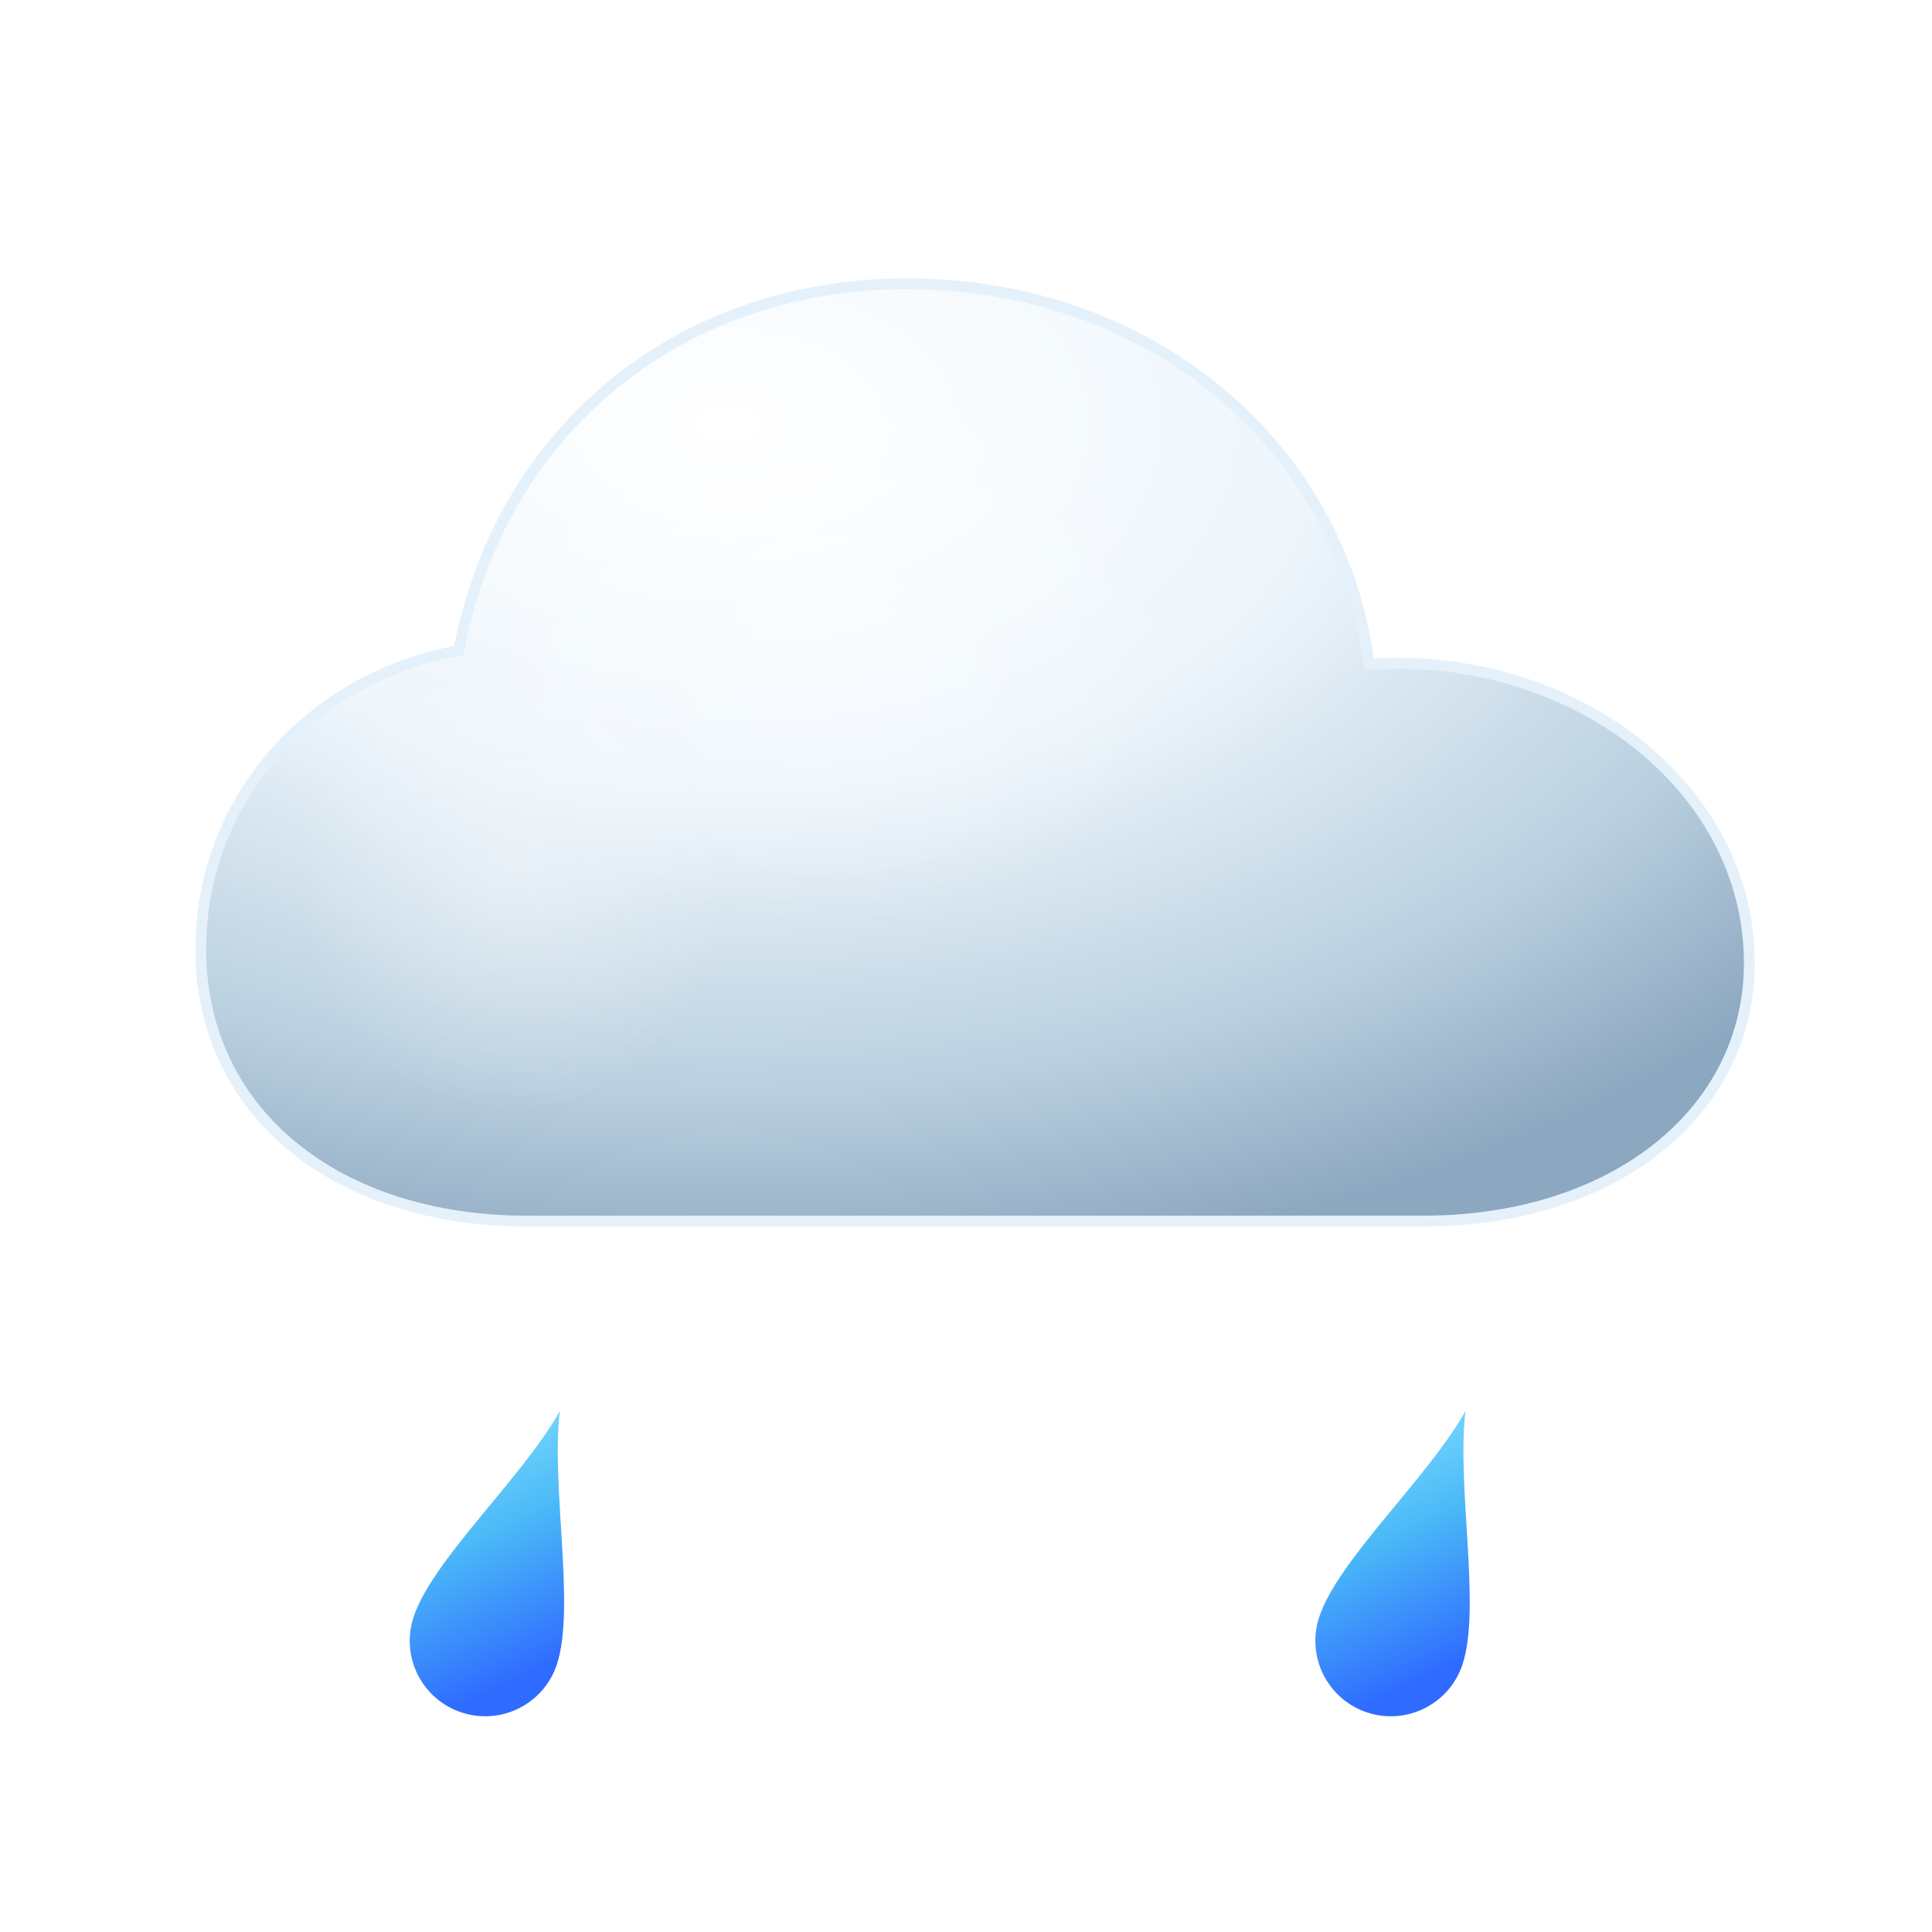
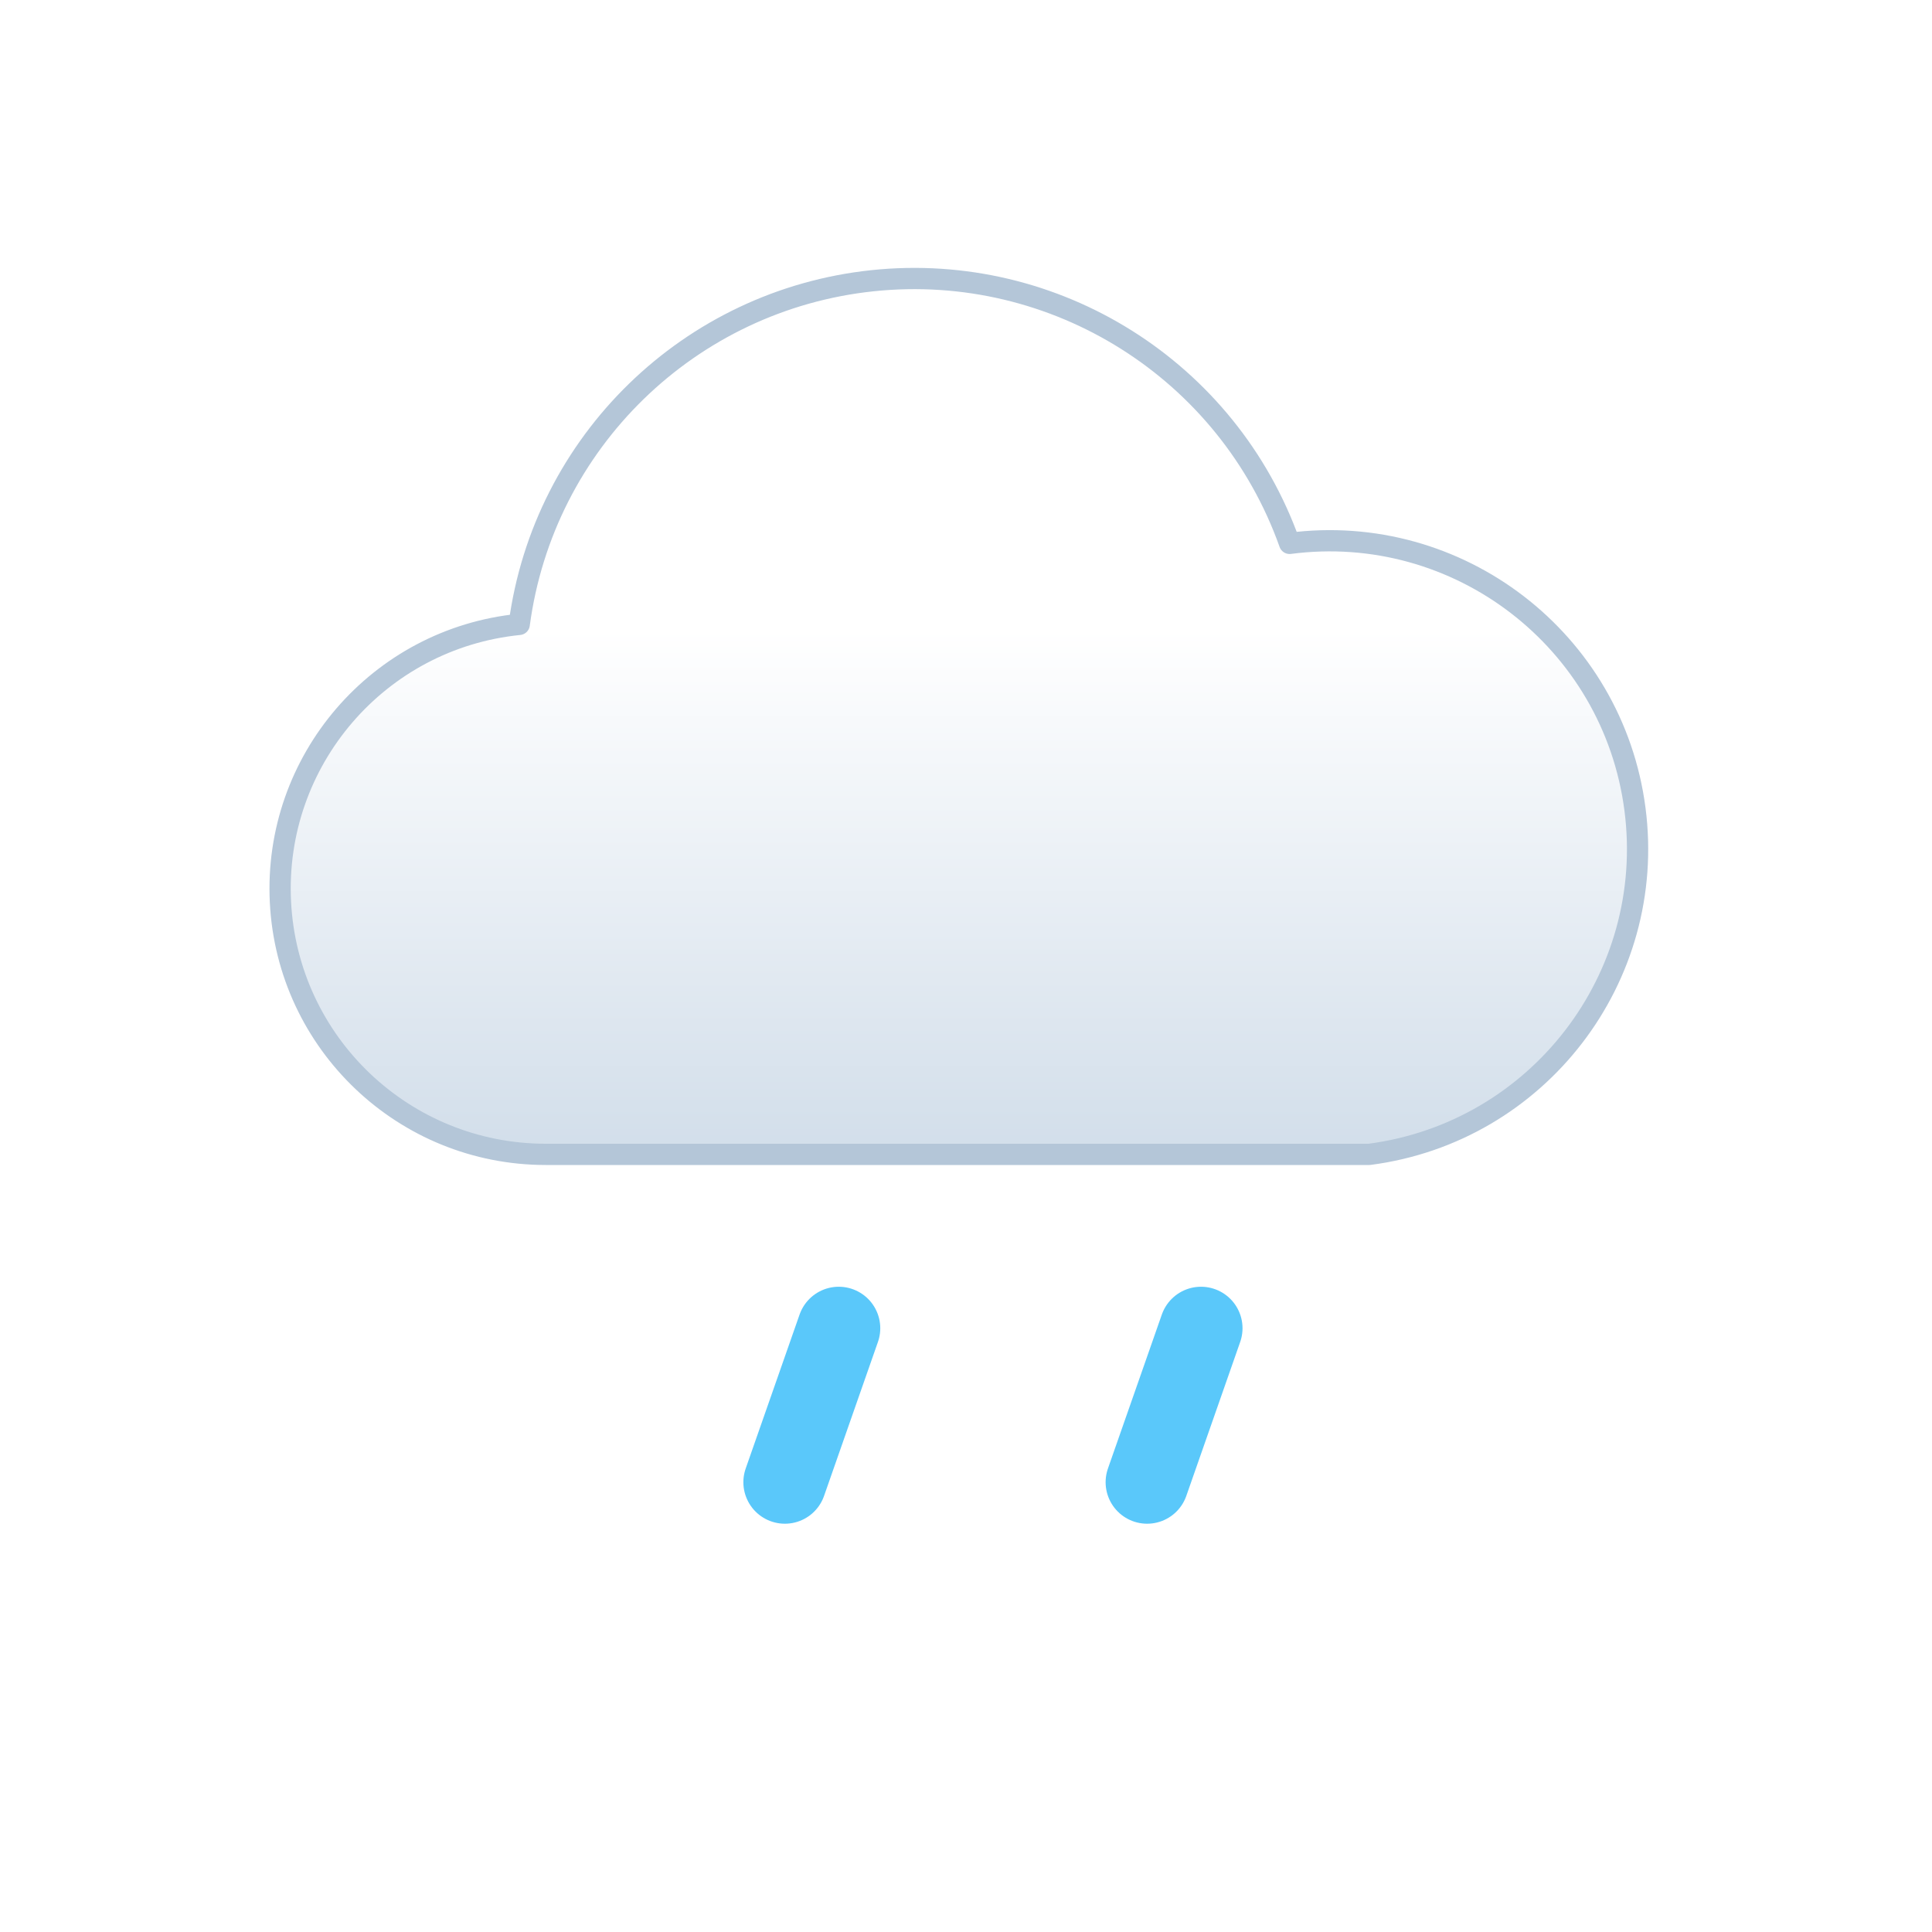
<svg xmlns="http://www.w3.org/2000/svg" viewBox="0 0 128 128" width="128" height="128">
  <defs>
-     <radialGradient id="sky-cloud" cx=".34" cy=".15" r=".92">
-       <stop stop-color="#ffffff" />
-       <stop offset=".42" stop-color="#eef6fc" />
-       <stop offset=".78" stop-color="#b9cfdf" />
-       <stop offset="1" stop-color="#8ca7c0" />
-     </radialGradient>
-     <radialGradient id="sky-highlight">
-       <stop stop-color="#ffffff" stop-opacity=".7" />
-       <stop offset="1" stop-color="#ffffff" stop-opacity="0" />
-     </radialGradient>
-     <linearGradient id="sky-rain" x2=".45" y2="1">
-       <stop stop-color="#88e5ff" />
-       <stop offset=".48" stop-color="#4ab9f7" />
-       <stop offset="1" stop-color="#2f6bff" />
+     <linearGradient id="flat-cloud" x2="0" y2="1">
+       <stop offset=".4" stop-color="#ffffff" />
+       <stop offset="1" stop-color="#d2deea" />
    </linearGradient>
  </defs>
-   <g transform="translate(7 -1) scale(.9)">
-     <g data-symbol="cloud">
-       <path d="M31 91C17 91 7 83 7 71c0-11 8-20 19-22 3-16 16-27 33-27 18 0 32 12 34 28 15-1 28 9 28 22 0 11-10 19-24 19Z" fill="url(#sky-cloud)" stroke="#e5f1fa" stroke-width=".8" />
-       <ellipse cx="53" cy="48" rx="26" ry="22" fill="url(#sky-highlight)" opacity=".55" />
-       <ellipse cx="30" cy="66" rx="16" ry="17" fill="url(#sky-highlight)" opacity=".45" />
+   <g transform="translate(8 -8) scale(.88)">
+     <g data-symbol="cloud" fill="url(#flat-cloud)" stroke="#b4c6d8" stroke-width="1.6" stroke-linejoin="round">
+       <path d="M32 96a20 20 0 0 1-2-39.9A30 30 0 0 1 88 50a23 23 0 1 1 6 46Z" />
    </g>
  </g>
  <g data-symbol="rain">
-     <g transform="translate(29 93) rotate(18 5 10)">
-       <path d="M5 0C4 5 0 12 0 16a5 5 0 0 0 10 0C10 12 6 5 5 0Z" fill="url(#sky-rain)" />
-     </g>
-     <g transform="translate(89 93) rotate(18 5 10)">
-       <path d="M5 0C4 5 0 12 0 16a5 5 0 0 0 10 0C10 12 6 5 5 0Z" fill="url(#sky-rain)" />
-     </g>
+     <path d="M55.57 88l-3.57 10.2" fill="none" stroke="#5ac8fa" stroke-width="5.5" stroke-linecap="round" stroke-linejoin="round" />
+     <path d="M79.57 88l-3.57 10.2" fill="none" stroke="#5ac8fa" stroke-width="5.5" stroke-linecap="round" stroke-linejoin="round" />
  </g>
</svg>
